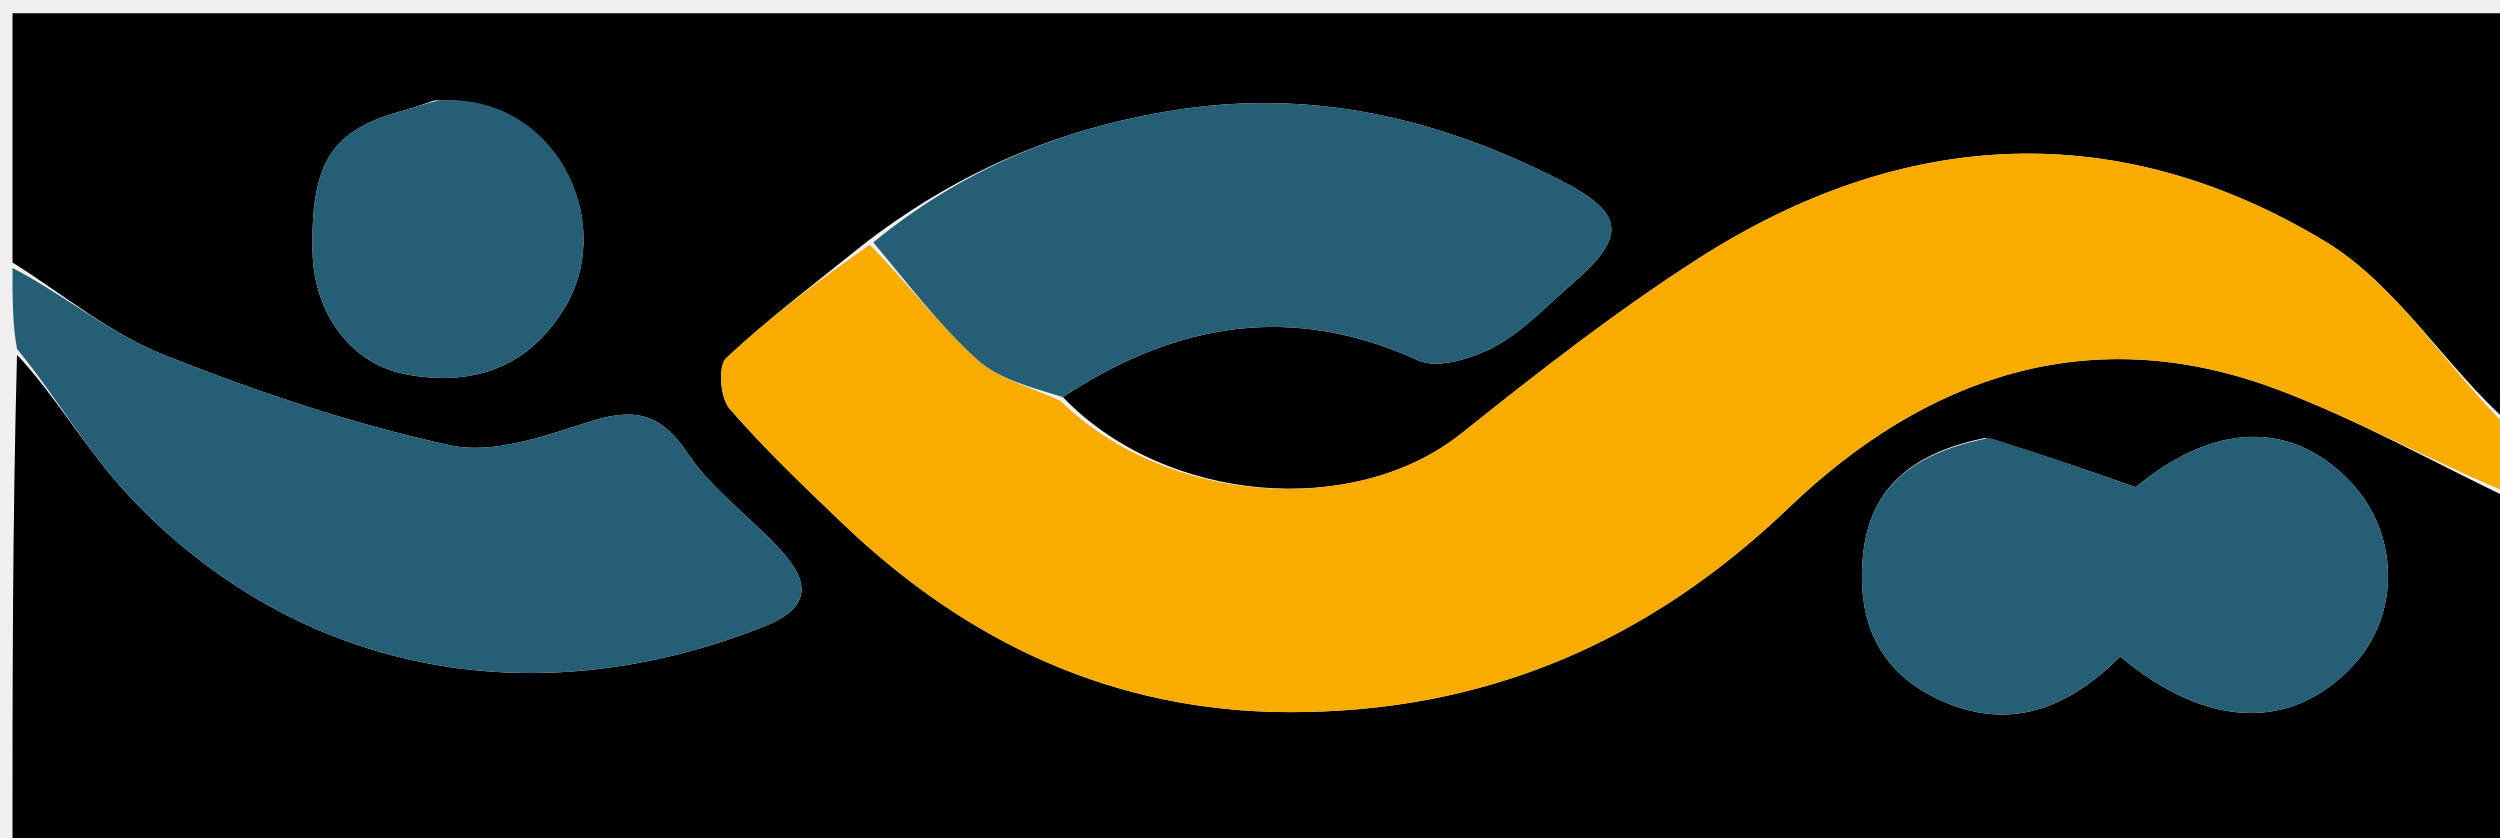
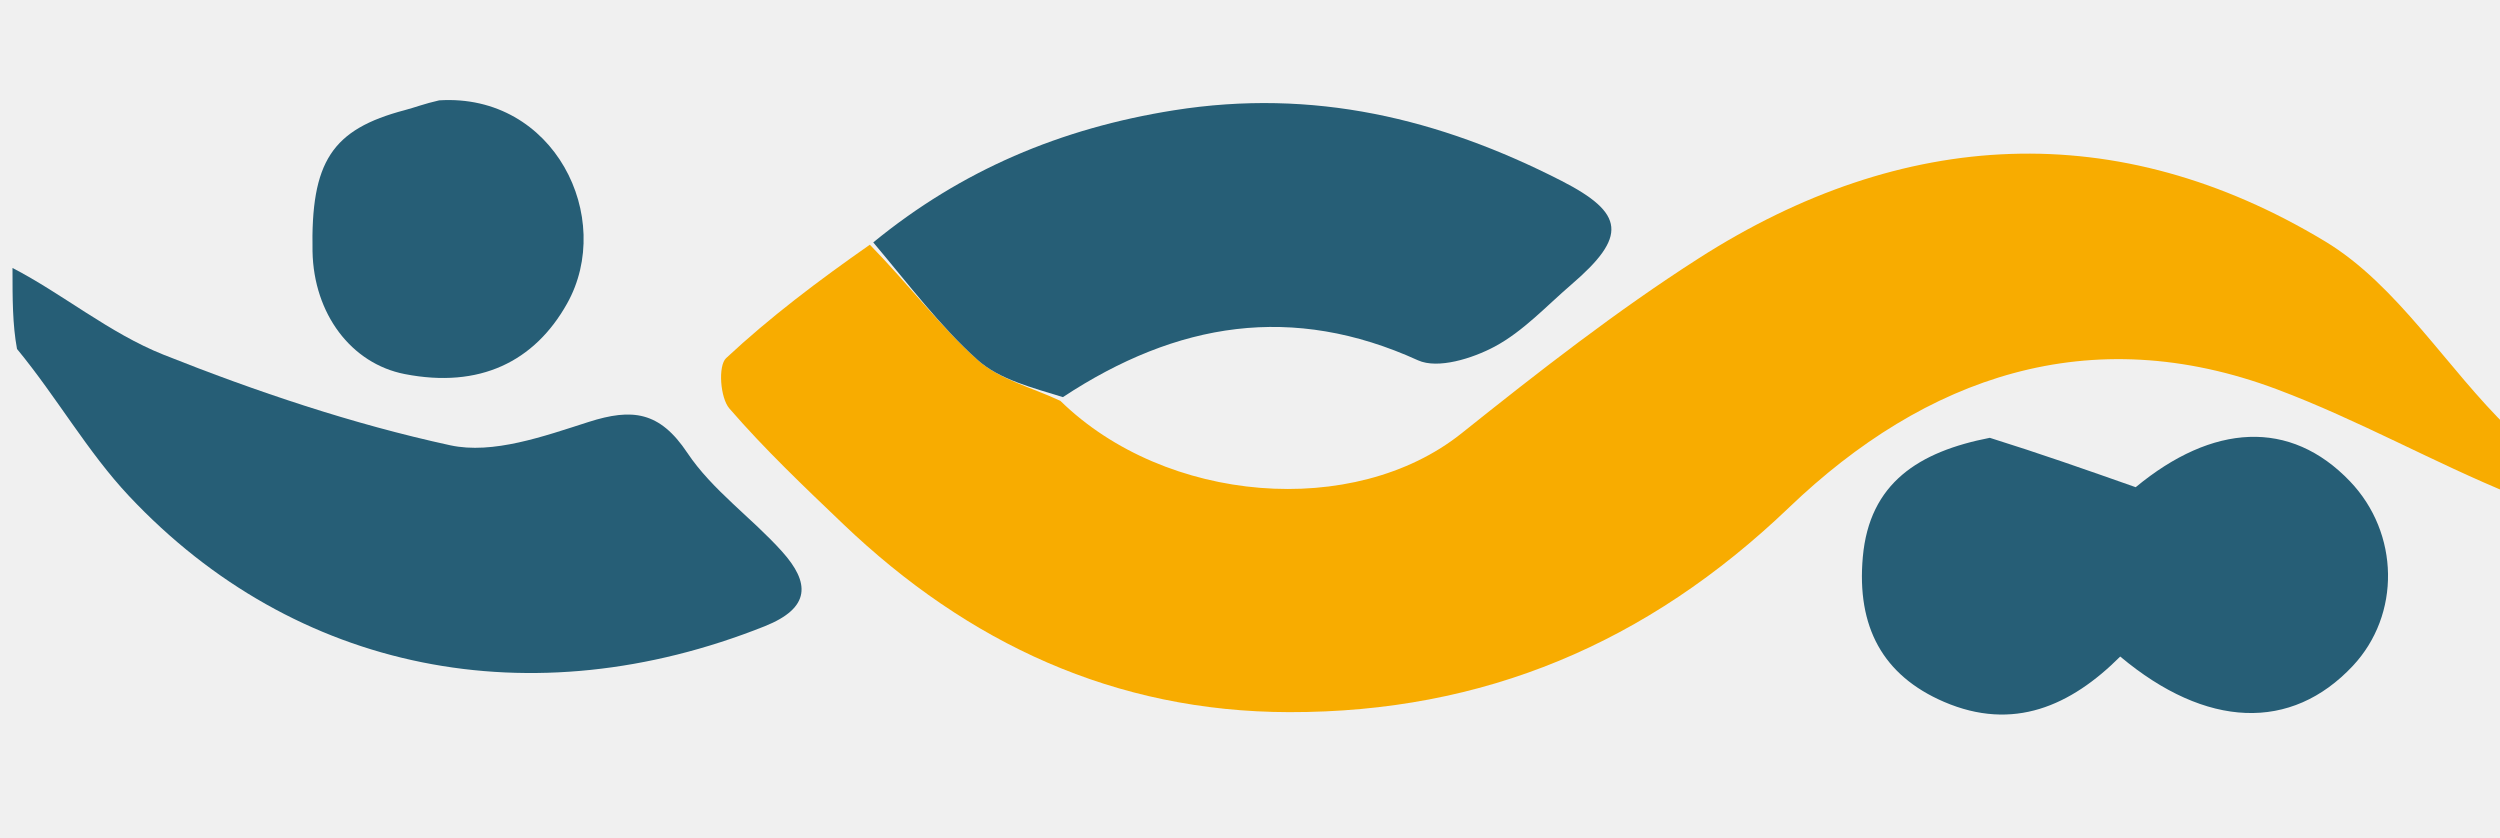
- <svg xmlns="http://www.w3.org/2000/svg" version="1.1" id="Layer_1" x="0px" y="0px" width="100%" viewBox="0 0 200 67" enable-background="new 0 0 200 67" xml:space="preserve">
-   <path fill="#000000" opacity="1" stroke="none" d=" M201,40   C201,49.318 201,58.636 201,68   C134.624,68 68.248,68 1.872,67.995   C1.581,67.995 1.29,67.924 0.999,67.88   C1,54.895 1,41.916 1.361,28.386   C4.566,31.807 7.008,36.158 10.326,39.687   C23.632,53.843 42.562,57.512 61.164,50.105   C64.889,48.622 64.794,46.606 62.567,44.126   C60.125,41.406 56.979,39.213 54.985,36.226   C52.768,32.904 50.579,32.64 47.081,33.759   C43.518,34.899 39.431,36.365 36.022,35.623   C28.21,33.923 20.523,31.338 13.079,28.375   C8.759,26.655 5.007,23.506 1,21   C1,14.345 1,7.69 1,1.059   C67.667,1.059 134.333,1.059 201,1.059   C201,11.766 201,22.414 200.754,33.867   C195.725,29.457 191.808,22.804 185.993,19.301   C169.391,9.301 152.224,10.216 135.902,20.663   C129.294,24.892 123.066,29.76 116.926,34.664   C108.337,41.526 93.247,40.304 85.032,31.77   C94.176,25.746 103.416,24.263 113.438,28.824   C115.026,29.546 117.791,28.68 119.573,27.728   C121.855,26.508 123.712,24.479 125.717,22.757   C130.176,18.926 130.026,17.075 124.889,14.452   C115.142,9.475 105.068,7.05 93.91,8.823   C84.851,10.262 76.919,13.614 69.449,19.259   C65.445,22.474 61.594,25.378 58.089,28.65   C57.434,29.261 57.615,31.828 58.351,32.679   C61.175,35.943 64.326,38.934 67.455,41.923   C77.434,51.456 89.189,56.949 103.141,56.972   C118.673,56.998 131.773,51.47 143.125,40.598   C154.04,30.144 167.171,25.523 182.162,31.147   C188.637,33.577 194.732,37.018 201,40  M158.775,35.037   C153.499,36.133 149.558,38.639 149.026,44.551   C148.522,50.15 150.624,54.035 155.509,56.143   C161.063,58.54 165.67,56.468 169.618,52.523   C176.515,58.302 183.302,58.526 188.225,53.271   C192.067,49.17 191.968,42.66 188.001,38.507   C183.214,33.498 177.016,33.881 170.855,38.976   C166.769,37.538 163.182,36.276 158.775,35.037  M34.721,8.041   C33.945,8.299 33.181,8.6 32.393,8.808   C26.544,10.352 24.859,12.921 25.002,20.122   C25.101,25.106 28.094,29.086 32.372,29.924   C38.376,31.099 42.76,28.932 45.365,24.287   C49.21,17.428 44.35,7.451 34.721,8.041  z" />
-   <path fill="#F8AC00" opacity="1" stroke="none" d=" M201,39.572   C194.732,37.018 188.637,33.577 182.162,31.147   C167.171,25.523 154.04,30.144 143.125,40.598   C131.773,51.47 118.673,56.998 103.141,56.972   C89.189,56.949 77.434,51.456 67.455,41.923   C64.326,38.934 61.175,35.943 58.351,32.679   C57.615,31.828 57.434,29.261 58.089,28.65   C61.594,25.378 65.445,22.474 69.588,19.577   C72.707,22.768 75.188,26.078 78.206,28.79   C79.973,30.376 82.596,31.009 84.834,32.071   C93.247,40.304 108.337,41.526 116.926,34.664   C123.066,29.76 129.294,24.892 135.902,20.663   C152.224,10.216 169.391,9.301 185.993,19.301   C191.808,22.804 195.725,29.457 200.754,34.336   C201,35.714 201,37.429 201,39.572  z" />
-   <path fill="#265E76" opacity="1" stroke="none" d=" M1,21.438   C5.007,23.506 8.759,26.655 13.079,28.375   C20.523,31.338 28.21,33.923 36.022,35.623   C39.431,36.365 43.518,34.899 47.081,33.759   C50.579,32.64 52.768,32.904 54.985,36.226   C56.979,39.213 60.125,41.406 62.567,44.126   C64.794,46.606 64.889,48.622 61.164,50.105   C42.562,57.512 23.632,53.843 10.326,39.687   C7.008,36.158 4.566,31.807 1.361,27.917   C1,25.958 1,23.917 1,21.438  z" />
-   <path fill="#265E76" opacity="1" stroke="none" d=" M85.032,31.77   C82.596,31.009 79.973,30.376 78.206,28.79   C75.188,26.078 72.707,22.768 69.861,19.392   C76.919,13.614 84.851,10.262 93.91,8.823   C105.068,7.05 115.142,9.475 124.889,14.452   C130.026,17.075 130.176,18.926 125.717,22.757   C123.712,24.479 121.855,26.508 119.573,27.728   C117.791,28.68 115.026,29.546 113.438,28.824   C103.416,24.263 94.176,25.746 85.032,31.77  z" />
-   <path fill="#265E76" opacity="1" stroke="none" d=" M159.185,35.025   C163.182,36.276 166.769,37.538 170.855,38.976   C177.016,33.881 183.214,33.498 188.001,38.507   C191.968,42.66 192.067,49.17 188.225,53.271   C183.302,58.526 176.515,58.302 169.618,52.523   C165.67,56.468 161.063,58.54 155.509,56.143   C150.624,54.035 148.522,50.15 149.026,44.551   C149.558,38.639 153.499,36.133 159.185,35.025  z" />
-   <path fill="#265E76" opacity="1" stroke="none" d=" M35.135,8.028   C44.35,7.451 49.21,17.428 45.365,24.287   C42.76,28.932 38.376,31.099 32.372,29.924   C28.094,29.086 25.101,25.106 25.002,20.122   C24.859,12.921 26.544,10.352 32.393,8.808   C33.181,8.6 33.945,8.299 35.135,8.028  z" />
+ <svg xmlns="http://www.w3.org/2000/svg" width="200" height="67" viewBox="0 0 200 67" fill="none">
+   <g clip-path="url(#clip0_1_2)">
+     <path d="M201 39.572C194.732 37.018 188.637 33.577 182.162 31.147C167.171 25.523 154.04 30.144 143.125 40.598C131.773 51.47 118.673 56.998 103.141 56.972C89.189 56.949 77.434 51.456 67.455 41.923C64.326 38.934 61.175 35.943 58.351 32.679C57.615 31.828 57.434 29.261 58.089 28.65C61.594 25.378 65.445 22.474 69.588 19.577C72.707 22.768 75.188 26.078 78.206 28.79C79.973 30.376 82.596 31.009 84.834 32.071C93.247 40.304 108.337 41.526 116.926 34.664C123.066 29.76 129.294 24.892 135.902 20.663C152.224 10.216 169.391 9.301 185.993 19.301C191.808 22.804 195.725 29.457 200.754 34.336C201 35.714 201 37.429 201 39.572Z" fill="#F8AC00" />
+     <path d="M1 21.438C5.007 23.506 8.759 26.655 13.079 28.375C20.523 31.338 28.21 33.923 36.022 35.623C39.431 36.365 43.518 34.899 47.081 33.759C50.579 32.64 52.768 32.904 54.985 36.225C56.979 39.213 60.126 41.406 62.568 44.126C64.794 46.606 64.889 48.621 61.164 50.105C42.562 57.512 23.632 53.843 10.326 39.687C7.008 36.158 4.566 31.807 1.361 27.917C1 25.958 1 23.917 1 21.438Z" fill="#265E76" />
+     <path d="M85.032 31.77C82.596 31.009 79.973 30.376 78.206 28.79C75.188 26.078 72.707 22.768 69.861 19.392C76.919 13.614 84.851 10.262 93.91 8.823C105.068 7.05 115.142 9.475 124.889 14.452C130.026 17.075 130.176 18.926 125.717 22.757C123.712 24.48 121.855 26.508 119.573 27.728C117.791 28.68 115.026 29.546 113.438 28.824C103.416 24.263 94.176 25.746 85.032 31.77Z" fill="#265E76" />
+     <path d="M159.185 35.025C163.182 36.276 166.769 37.538 170.855 38.976C177.016 33.881 183.214 33.498 188.001 38.508C191.968 42.66 192.067 49.17 188.225 53.272C183.302 58.526 176.515 58.302 169.618 52.523C165.67 56.468 161.063 58.54 155.509 56.143C150.624 54.035 148.522 50.15 149.026 44.551C149.558 38.639 153.499 36.133 159.185 35.025Z" fill="#265E76" />
+     <path d="M35.135 8.028C44.35 7.451 49.21 17.428 45.365 24.287C42.76 28.932 38.376 31.099 32.372 29.924C28.094 29.086 25.101 25.106 25.002 20.122C24.859 12.921 26.544 10.352 32.392 8.808C33.181 8.6 33.945 8.299 35.135 8.028Z" fill="#265E76" />
+   </g>
+   <defs>
+     <clipPath id="clip0_1_2">
+       <rect width="200" height="67" fill="white" />
+     </clipPath>
+   </defs>
</svg>
